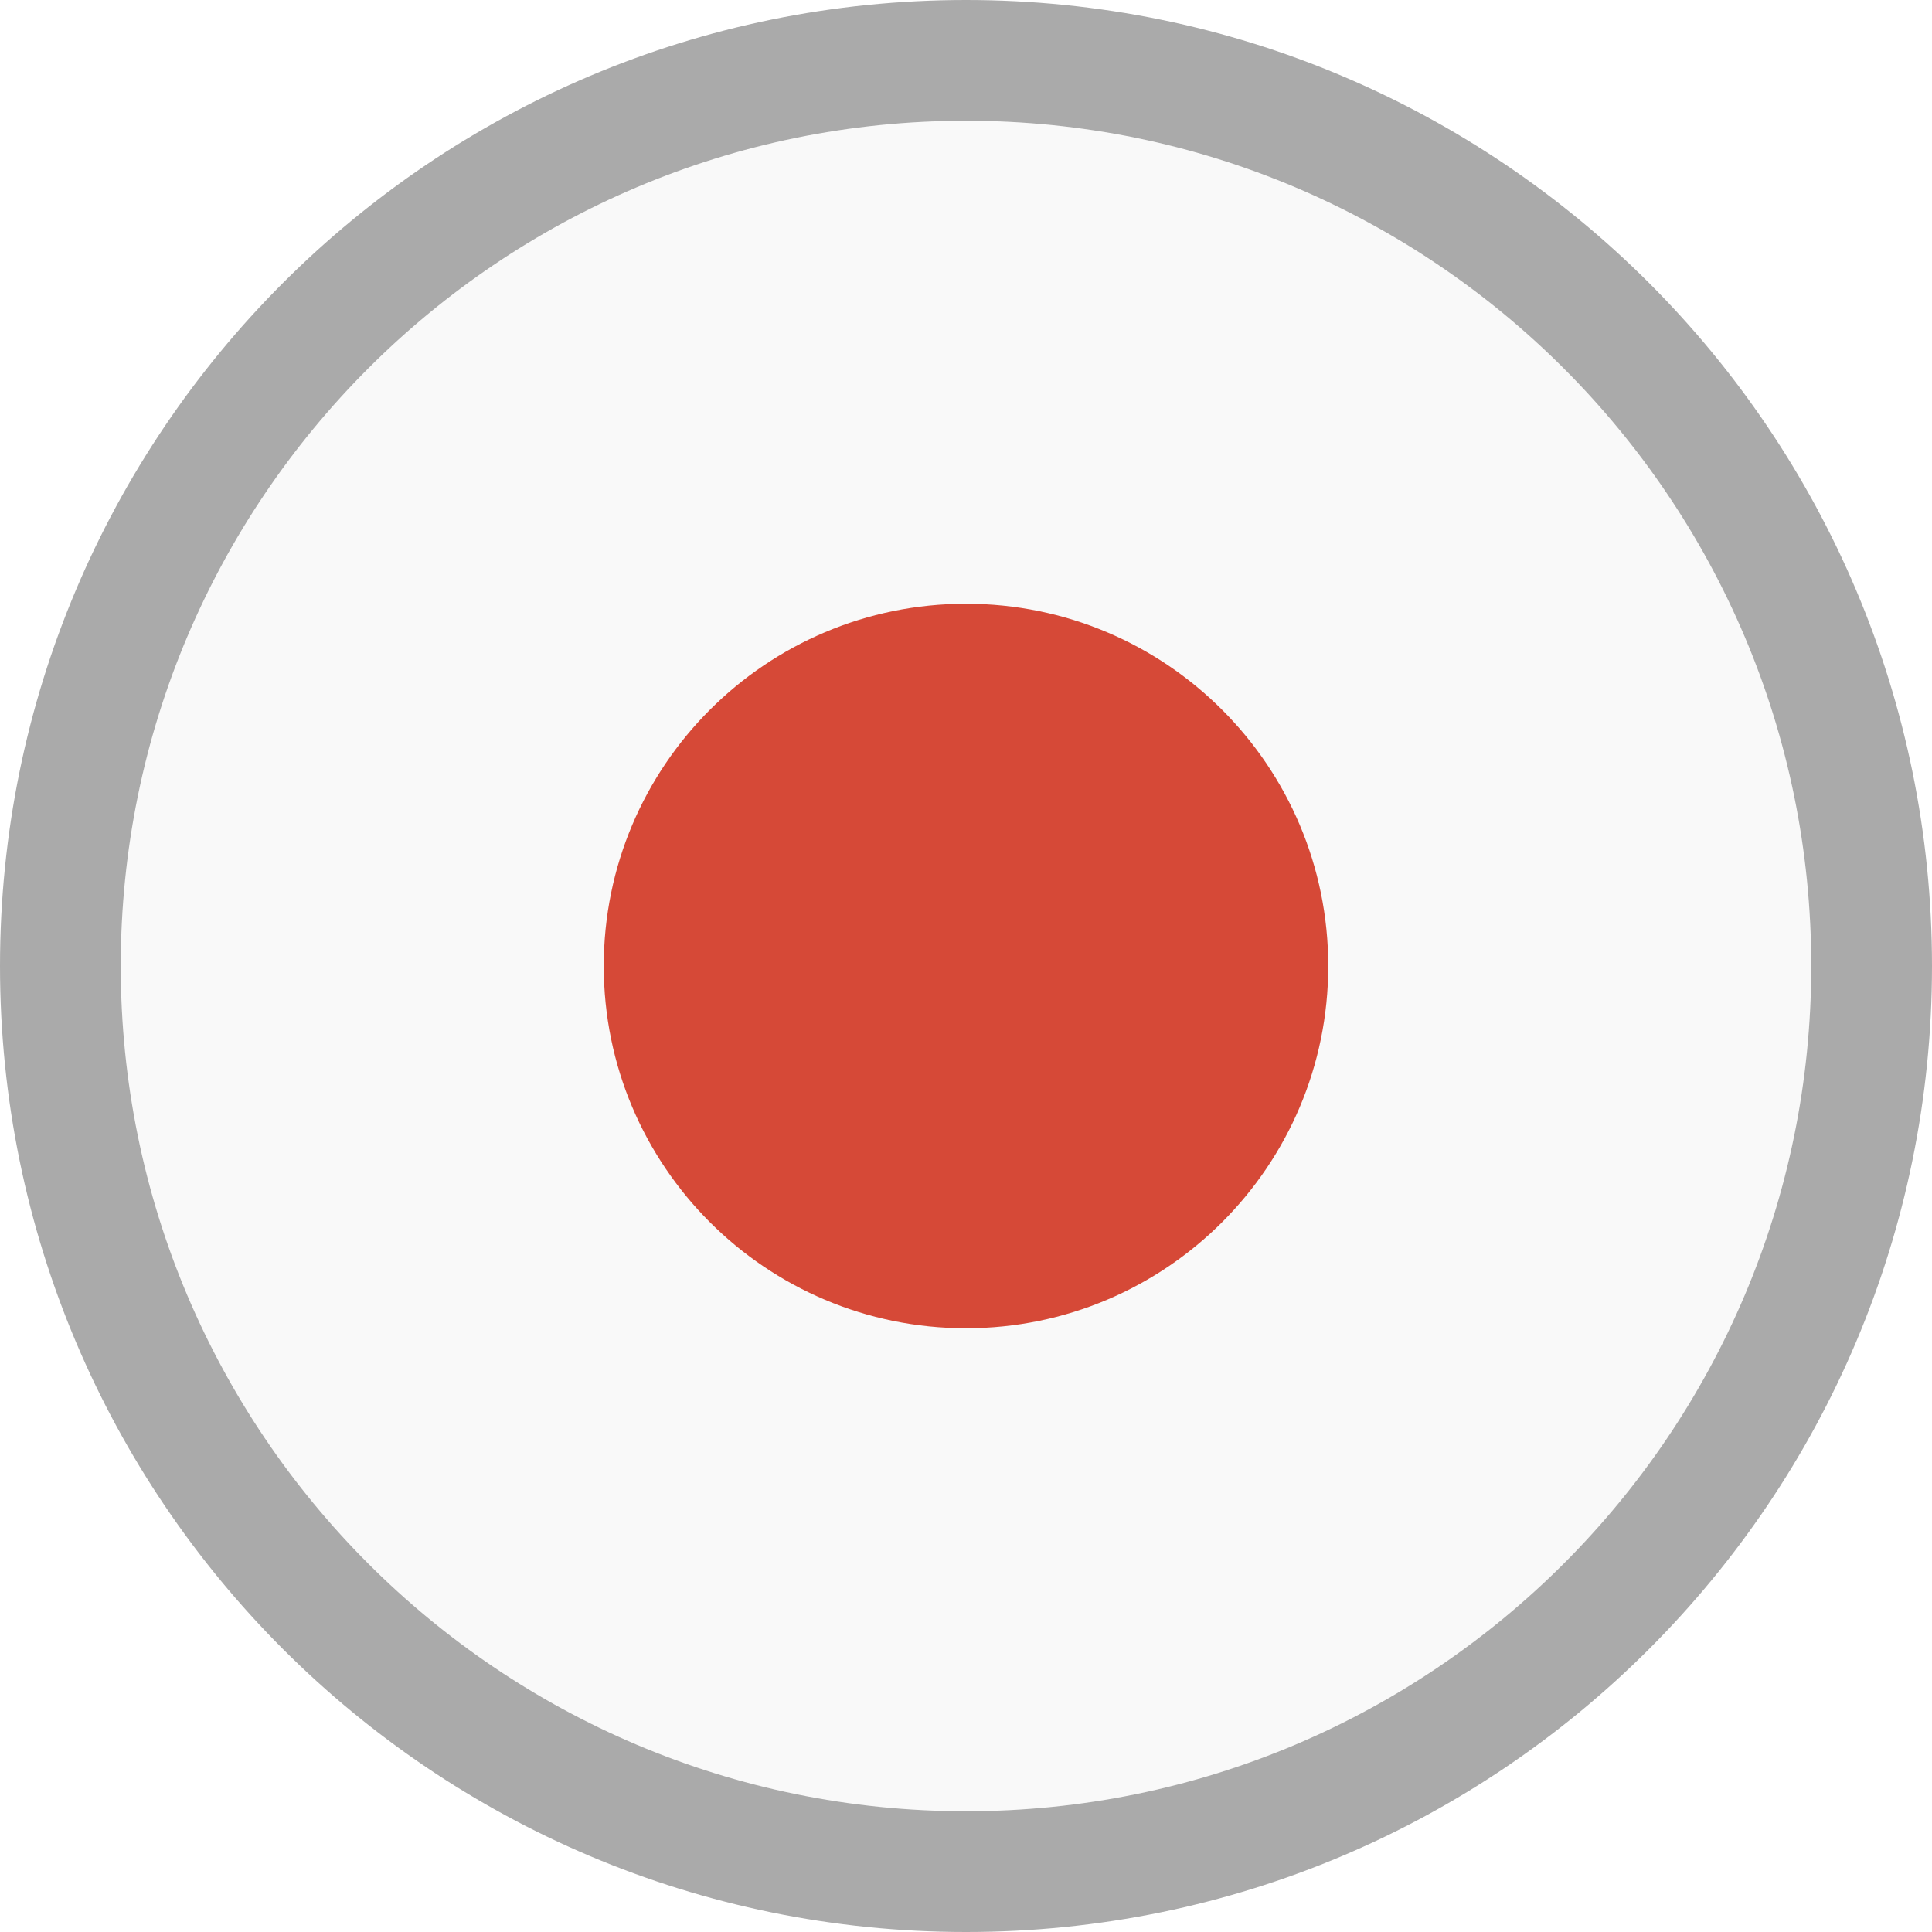
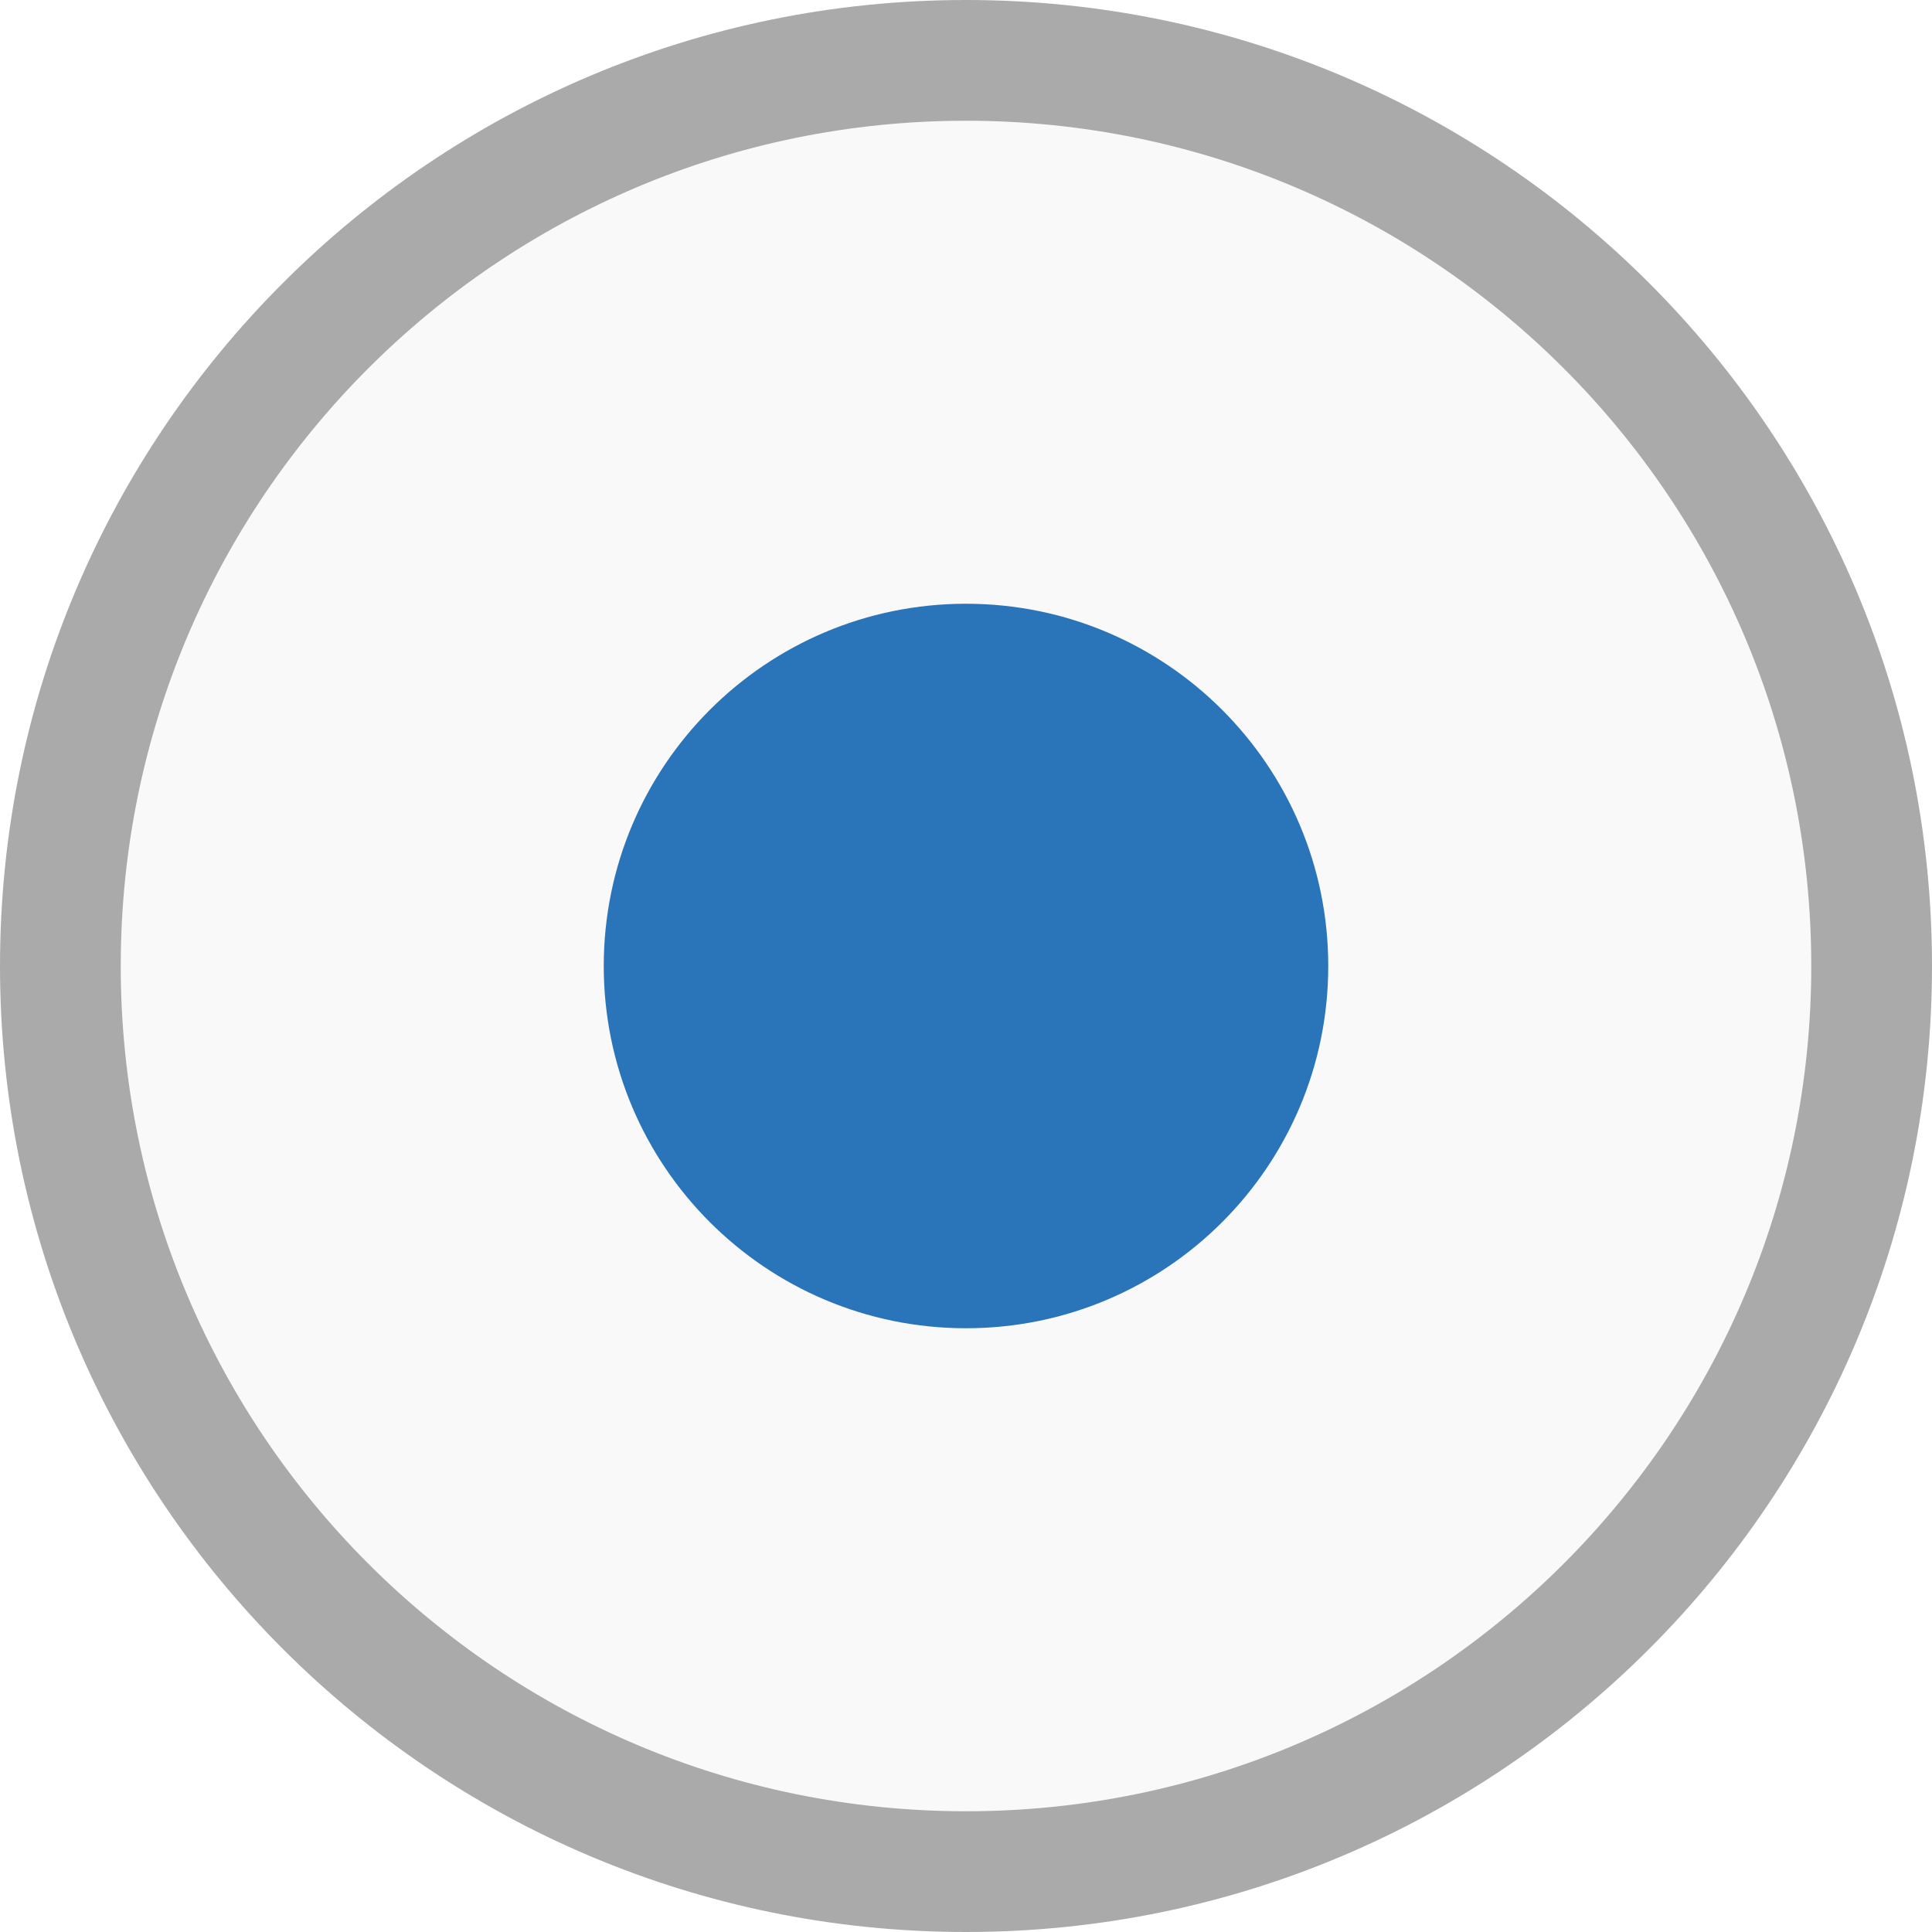
<svg xmlns="http://www.w3.org/2000/svg" viewBox="0 0 16 16">
  <g transform="translate(0 -1036.362)">
    <path style="fill:#f9f9f9" d="m 15,8 c 0,3.866 -3.134,7 -7,7 C 4.134,15 1,11.866 1,8 1,4.134 4.134,1 8,1 c 3.866,0 7,3.134 7,7 z" transform="translate(0 1036.362)" />
    <path style="fill:#aaa" d="M 8 0 C 3.582 8.8817842e-16 -3.006854e-17 3.582 0 8 C 0 12.418 3.582 16 8 16 C 12.418 16 16 12.418 16 8 C 16 3.582 12.418 -1.8064254e-15 8 0 z M 8 1 C 11.866 1 15 4.134 15 8 C 15 11.866 11.866 15 8 15 C 4.134 15 1 11.866 1 8 C 1 4.134 4.134 1 8 1 z " transform="translate(0 1036.362)" />
-     <path style="fill:#d64937" d="M 11,8 C 11,9.657 9.657,11 8,11 6.343,11 5,9.657 5,8 5,6.343 6.343,5 8,5 c 1.657,0 3,1.343 3,3 z" transform="translate(0 1036.362)" />
+     <path style="fill:#2a74b9" d="M 11,8 C 11,9.657 9.657,11 8,11 6.343,11 5,9.657 5,8 5,6.343 6.343,5 8,5 c 1.657,0 3,1.343 3,3 z" transform="translate(0 1036.362)" />
  </g>
</svg>
